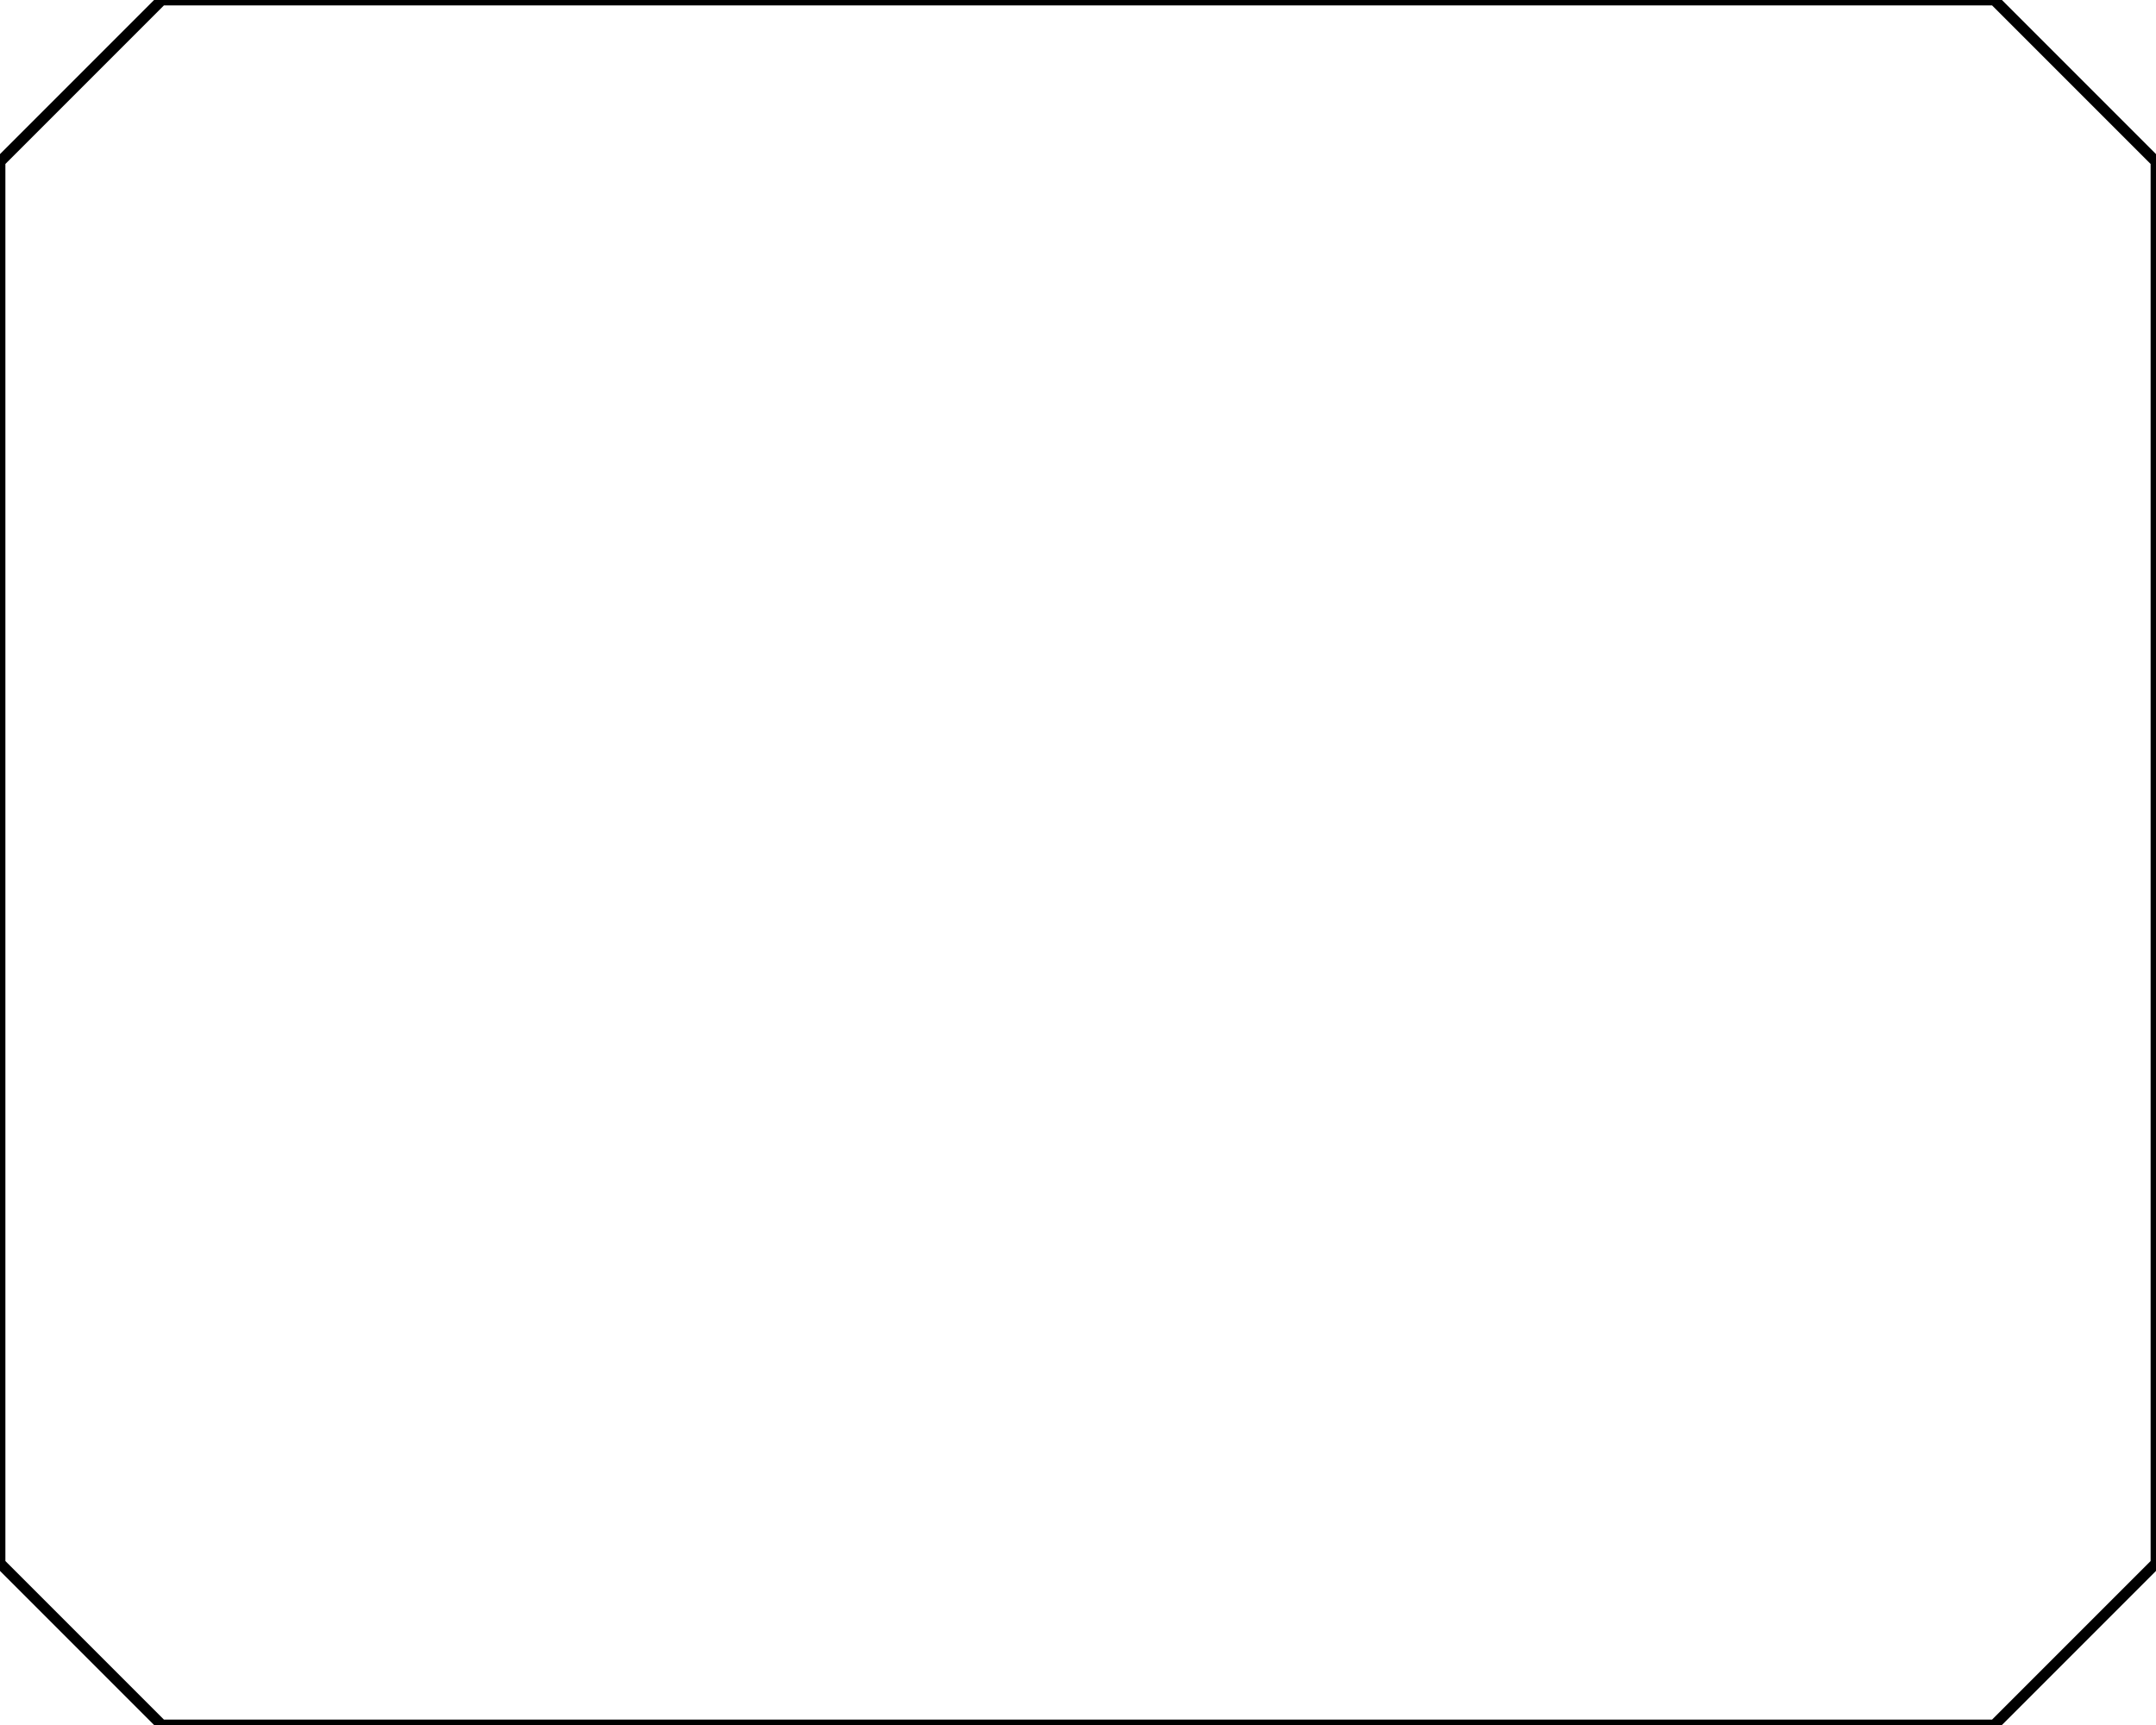
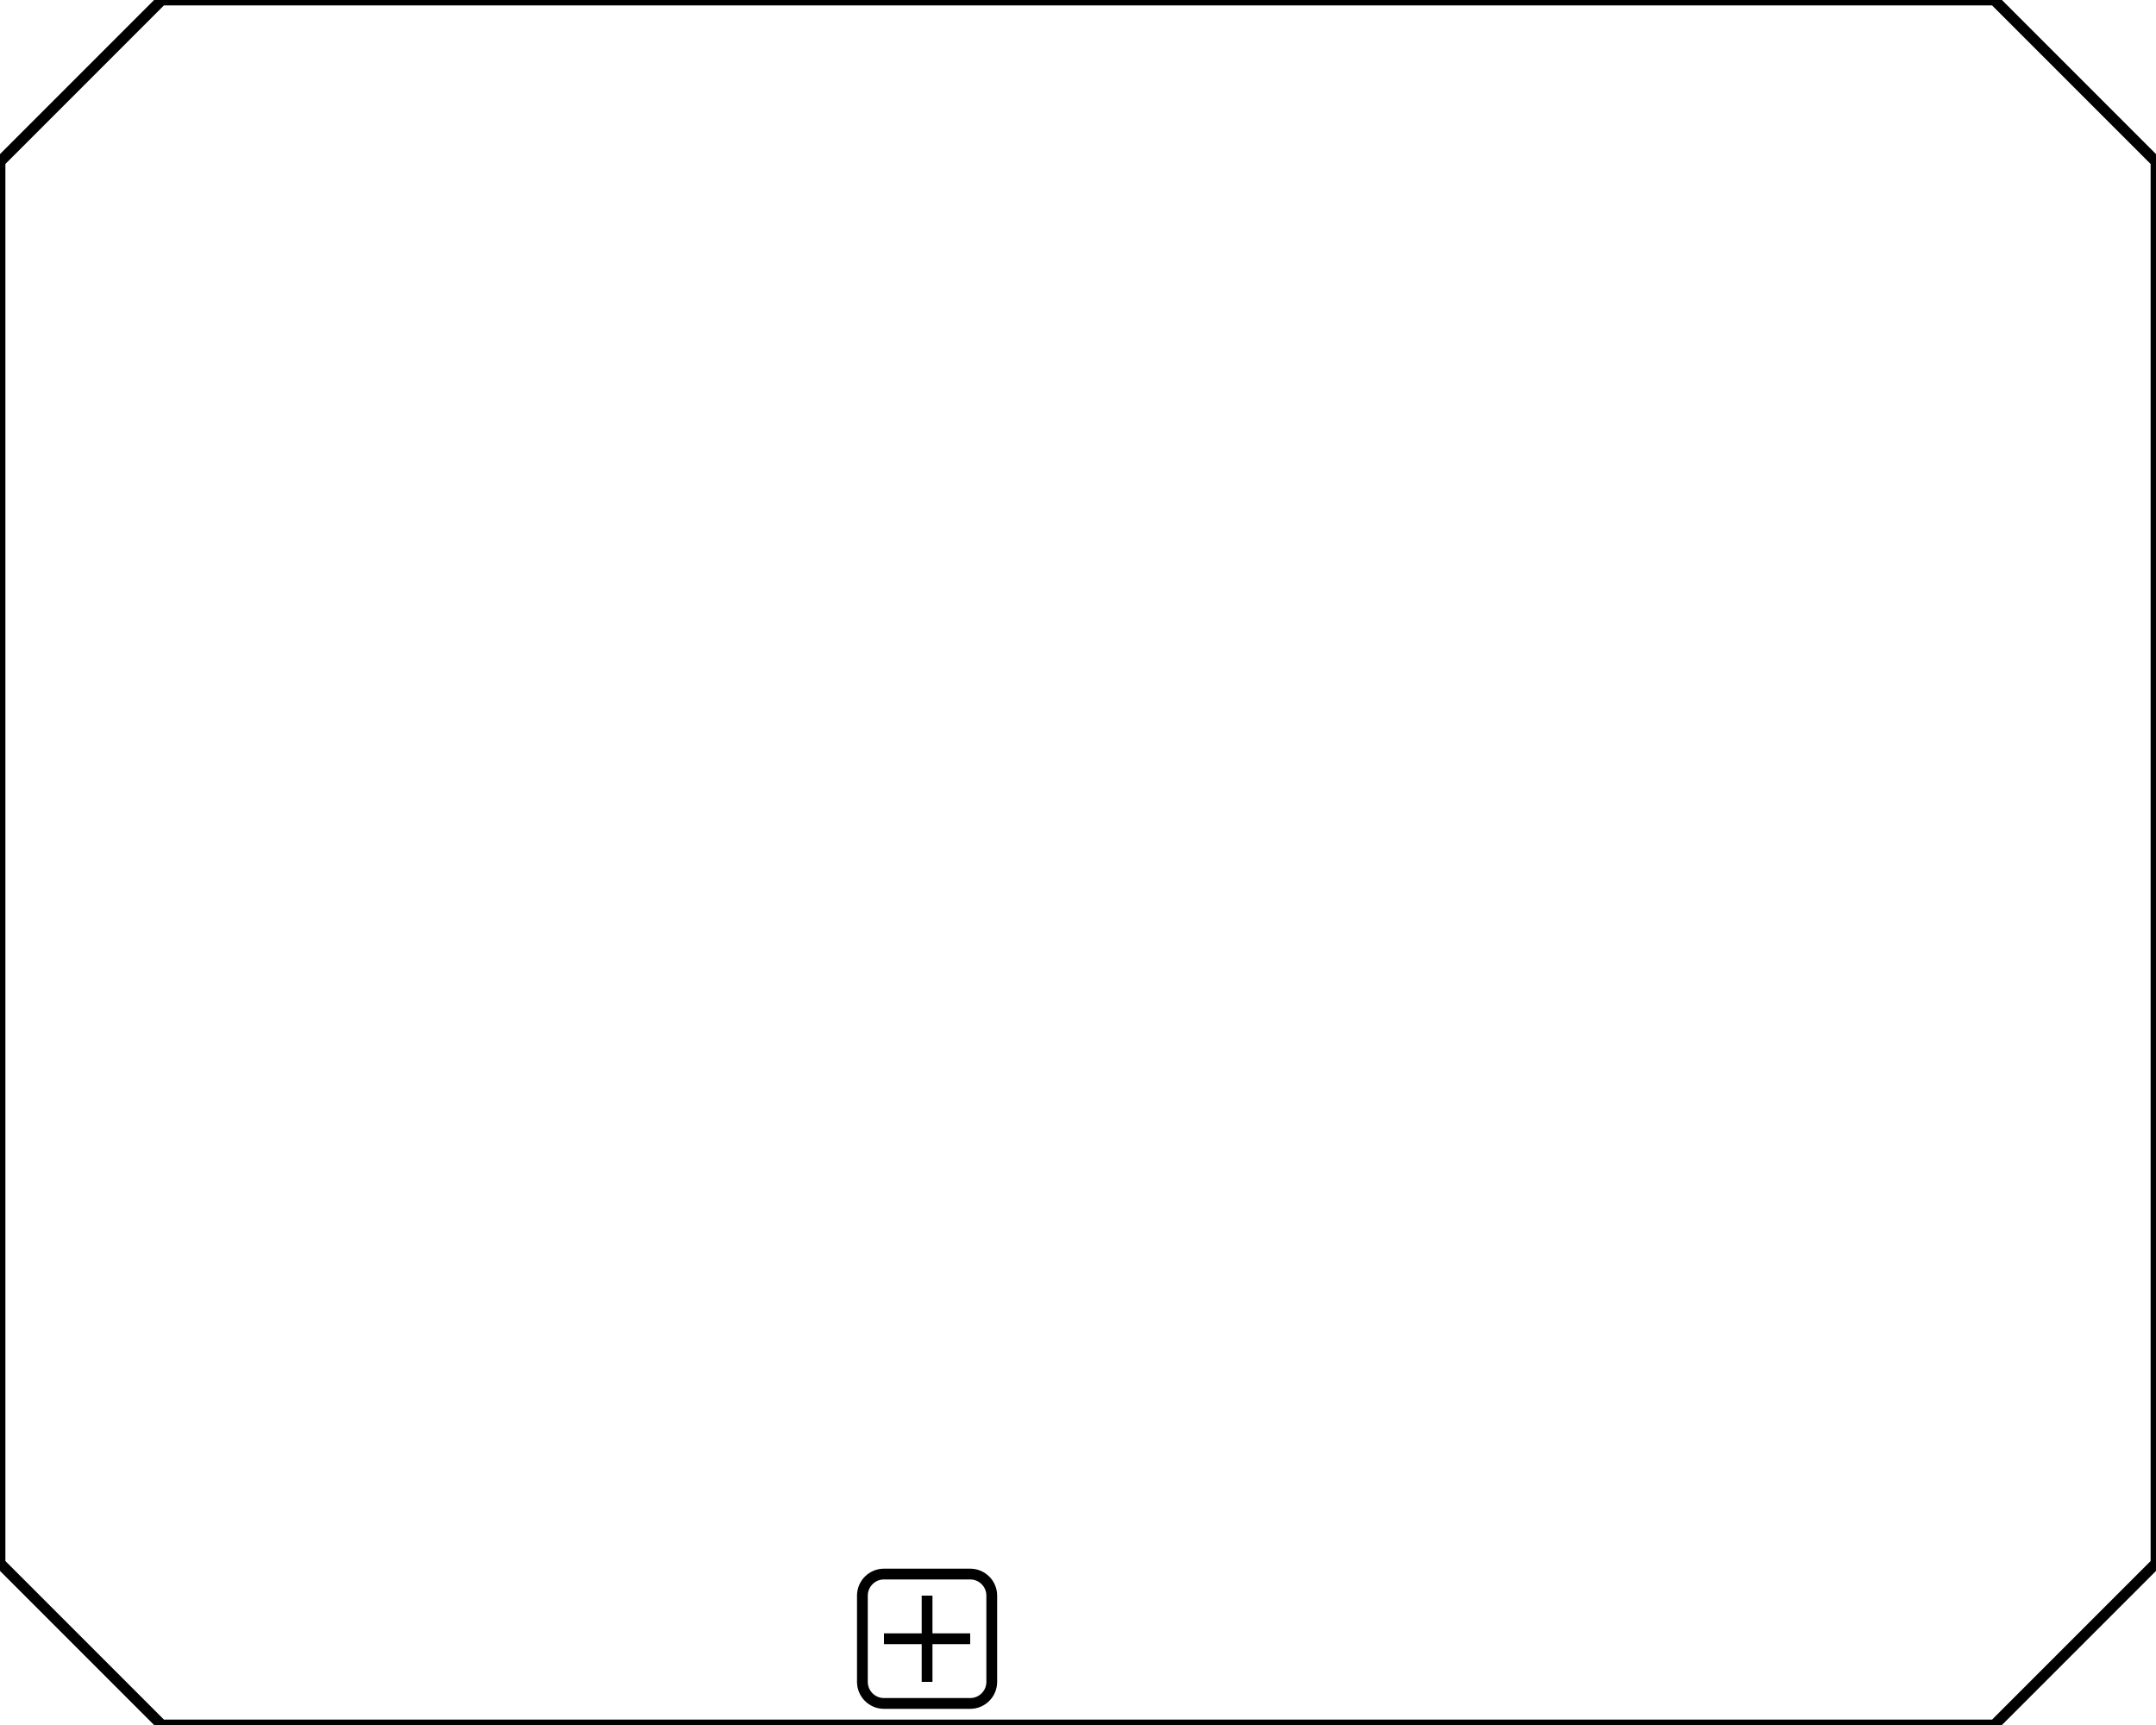
<svg xmlns="http://www.w3.org/2000/svg" xmlns:ns1="http://www.b3mn.org/oryx" width="200" height="160" version="1.0">
  <defs />
  <ns1:magnets>
    <ns1:magnet ns1:cx="1" ns1:cy="50" ns1:anchors="left" />
    <ns1:magnet ns1:cx="1" ns1:cy="80" ns1:anchors="left" />
    <ns1:magnet ns1:cx="1" ns1:cy="110" ns1:anchors="left" />
    <ns1:magnet ns1:cx="70" ns1:cy="159" ns1:anchors="bottom" />
    <ns1:magnet ns1:cx="100" ns1:cy="159" ns1:anchors="bottom" />
    <ns1:magnet ns1:cx="130" ns1:cy="159" ns1:anchors="bottom" />
    <ns1:magnet ns1:cx="199" ns1:cy="50" ns1:anchors="right" />
    <ns1:magnet ns1:cx="199" ns1:cy="80" ns1:anchors="right" />
    <ns1:magnet ns1:cx="199" ns1:cy="110" ns1:anchors="right" />
    <ns1:magnet ns1:cx="70" ns1:cy="1" ns1:anchors="top" />
    <ns1:magnet ns1:cx="100" ns1:cy="1" ns1:anchors="top" />
    <ns1:magnet ns1:cx="130" ns1:cy="1" ns1:anchors="top" />
    <ns1:magnet ns1:cx="100" ns1:cy="80" ns1:default="yes" />
  </ns1:magnets>
  <g pointer-events="fill" ns1:minimumSize="120 100" ns1:maximumSize="">
    <defs>
      <radialGradient id="background" cx="10%" cy="10%" r="100%" fx="10%" fy="10%">
        <stop offset="0%" stop-color="#ffffff" stop-opacity="1" />
        <stop id="fill_el" offset="100%" stop-color="#ffffff" stop-opacity="1" />
      </radialGradient>
    </defs>
    <polygon id="bg_frame" stroke="black" stroke-width="1" points="0,15 15,0  185,0  200,15 200,145 185,160 15,160 0,145" ns1:resize="vertical horizontal" ns1:anchors="bottom top right left" fill="url(#background) #ffffcc" />
    <text font-size="12" id="text_name" x="8" y="10" ns1:align="top left" ns1:fittoelem="text_frame" ns1:anchors="right top" stroke="black" />
-     <text ns1:anchors="bottom" font-size="12" id="requiredText" x="74" y="168" stroke="black" display="none">!
- 		</text>
-     <text ns1:anchors="bottom" font-size="12" id="repetitionText" x="80" y="168" stroke="black" display="none">#
- 		</text>
-     <g id="manualActivation">
-       <path id="manualActivationPath" ns1:anchors="bottom" style="opacity:1;fill:#F0EFF0;" stroke="black" d="M 87,146 L 95,151 L 87,156 z" display="none" />
-     </g>
    <g id="autoComplete">
      <rect id="autoCompleteRect" ns1:anchors="bottom" x="96" y="146" fill="black" width="12" height="12" display="none" />
    </g>
+     <rect id="expand_button" ns1:fittoelem="bg_frame" ns1:anchors="bottom" x="80" y="146" width="12" height="12" stroke="black" stroke-width="1" fill="none" rx="2" ry="2" />
+     <path id="expand_vertical" ns1:anchors="bottom" style="opacity:1;fill:#F0EFF0;" stroke="black" d="M 86,148 L 86,156 z" />
+     <path id="expand_horizontal" ns1:anchors="bottom" style="opacity:1;fill:#F0EFF0;" stroke="black" d="M 82,152 L 90,152 z" />
+     <g id="manualActivation">
+       <path id="manualActivationPath" ns1:anchors="bottom" style="opacity:1;fill:#F0EFF0;" stroke="black" d="M 112,146 L 120,151 L 112,156 z" display="none" />
+     </g>
+     <text ns1:anchors="bottom center" font-size="12" id="requiredText" x="122" y="168" stroke="black" display="none">!
+ 		</text>
+     <text ns1:anchors="bottom center" font-size="12" id="repetitionText" x="130" y="168" stroke="black" display="none">#
+ 		</text>
  </g>
</svg>
